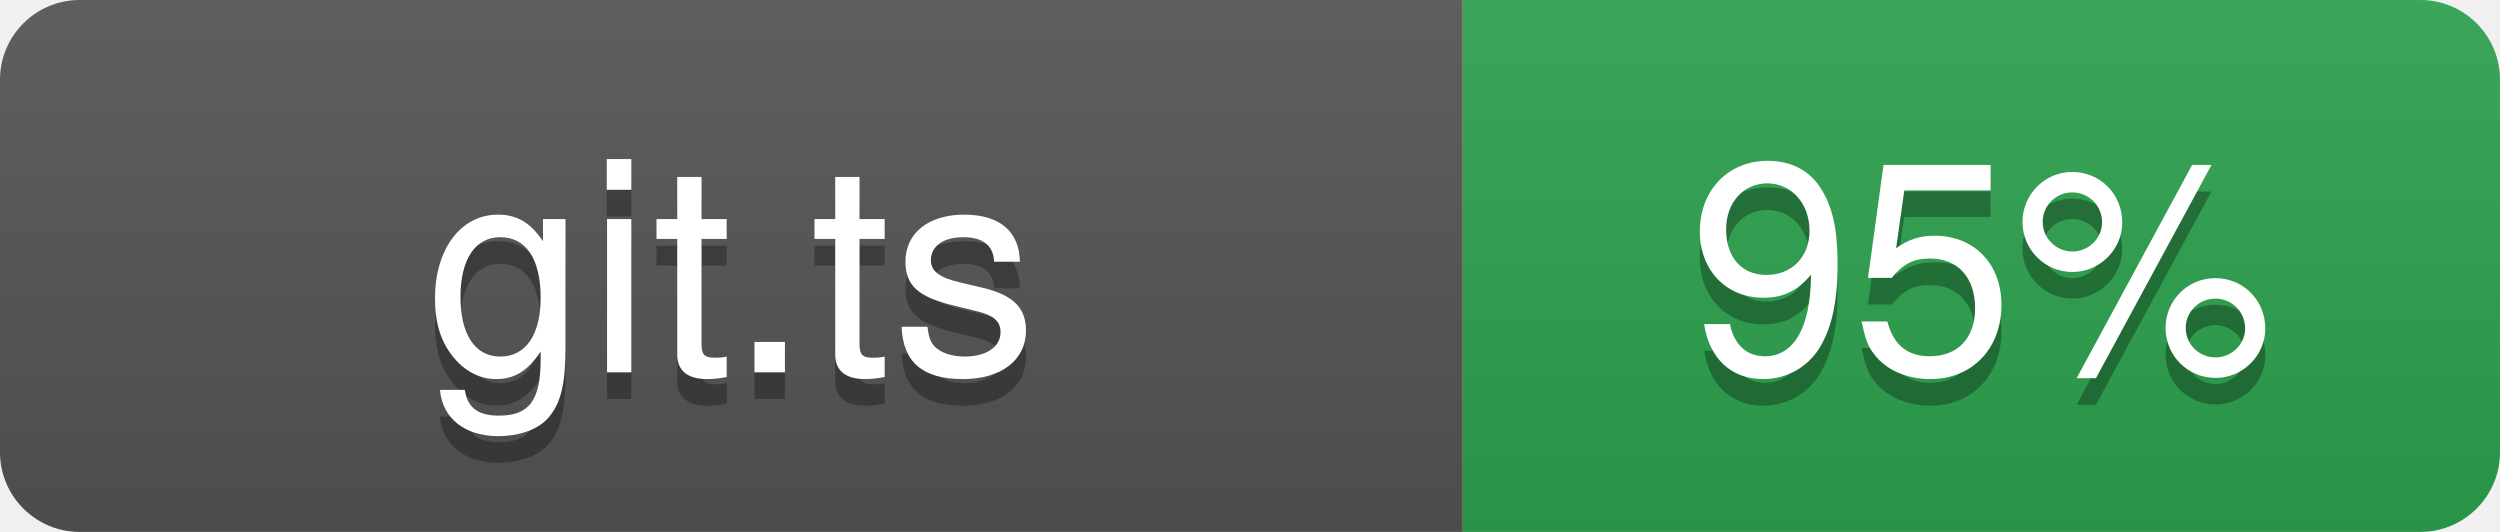
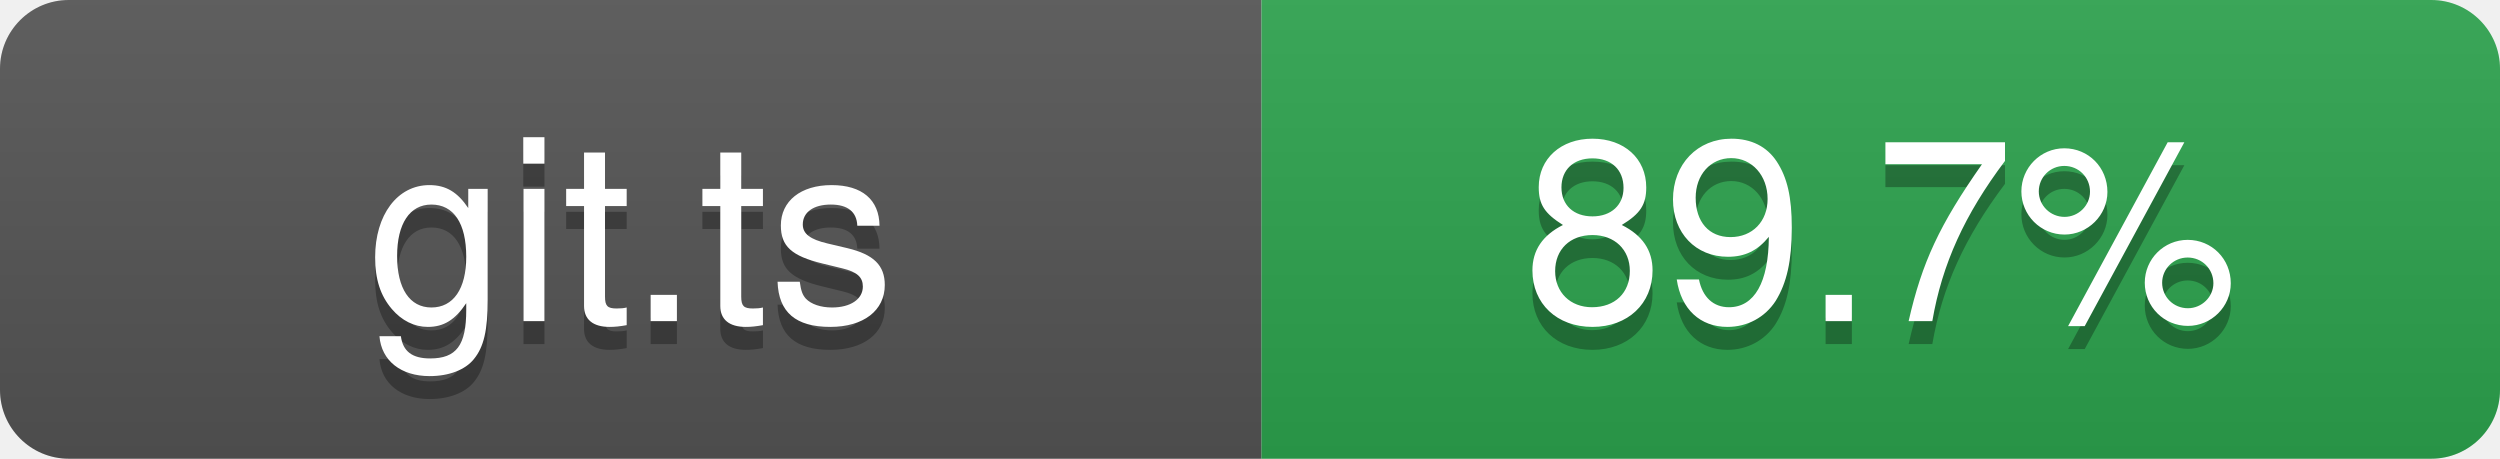
- <svg xmlns="http://www.w3.org/2000/svg" width="94" height="20" role="img" aria-label="git.ts: 95%">
+ <svg xmlns="http://www.w3.org/2000/svg" width="109" height="20" role="img" aria-label="git.ts: 89.7%">
  <linearGradient id="covpages-grad" x2="0" y2="100%">
    <stop offset="0" stop-color="#bbb" stop-opacity=".1" />
    <stop offset="1" stop-opacity=".1" />
  </linearGradient>
  <clipPath id="covpages-r">
-     <rect width="94" height="20" rx="3" fill="#fff" />
+     <rect width="109" height="20" rx="3" fill="#fff" />
  </clipPath>
  <g clip-path="url(#covpages-r)">
    <rect width="55" height="20" fill="#555" />
-     <rect x="55" width="39" height="20" fill="#2da44e" />
-     <rect width="94" height="20" fill="url(#covpages-grad)" />
+     <rect x="55" width="54" height="20" fill="#2da44e" />
+     <rect width="109" height="20" fill="url(#covpages-grad)" />
  </g>
  <g fill="#fff" text-anchor="middle" font-family="-apple-system,BlinkMacSystemFont,Segoe UI,Helvetica,Arial,sans-serif" text-rendering="geometricPrecision" font-size="110">
    <text aria-hidden="true" x="275" y="150" fill="#010101" fill-opacity=".3" transform="scale(.1)">git.ts</text>
    <text x="275" y="140" transform="scale(.1)" fill="#fff">git.ts</text>
-     <text aria-hidden="true" x="745" y="150" fill="#010101" fill-opacity=".3" transform="scale(.1)">95%</text>
-     <text x="745" y="140" transform="scale(.1)" fill="#fff">95%</text>
+     <text aria-hidden="true" x="820" y="150" fill="#010101" fill-opacity=".3" transform="scale(.1)">89.7%</text>
+     <text x="820" y="140" transform="scale(.1)" fill="#fff">89.7%</text>
  </g>
</svg>
